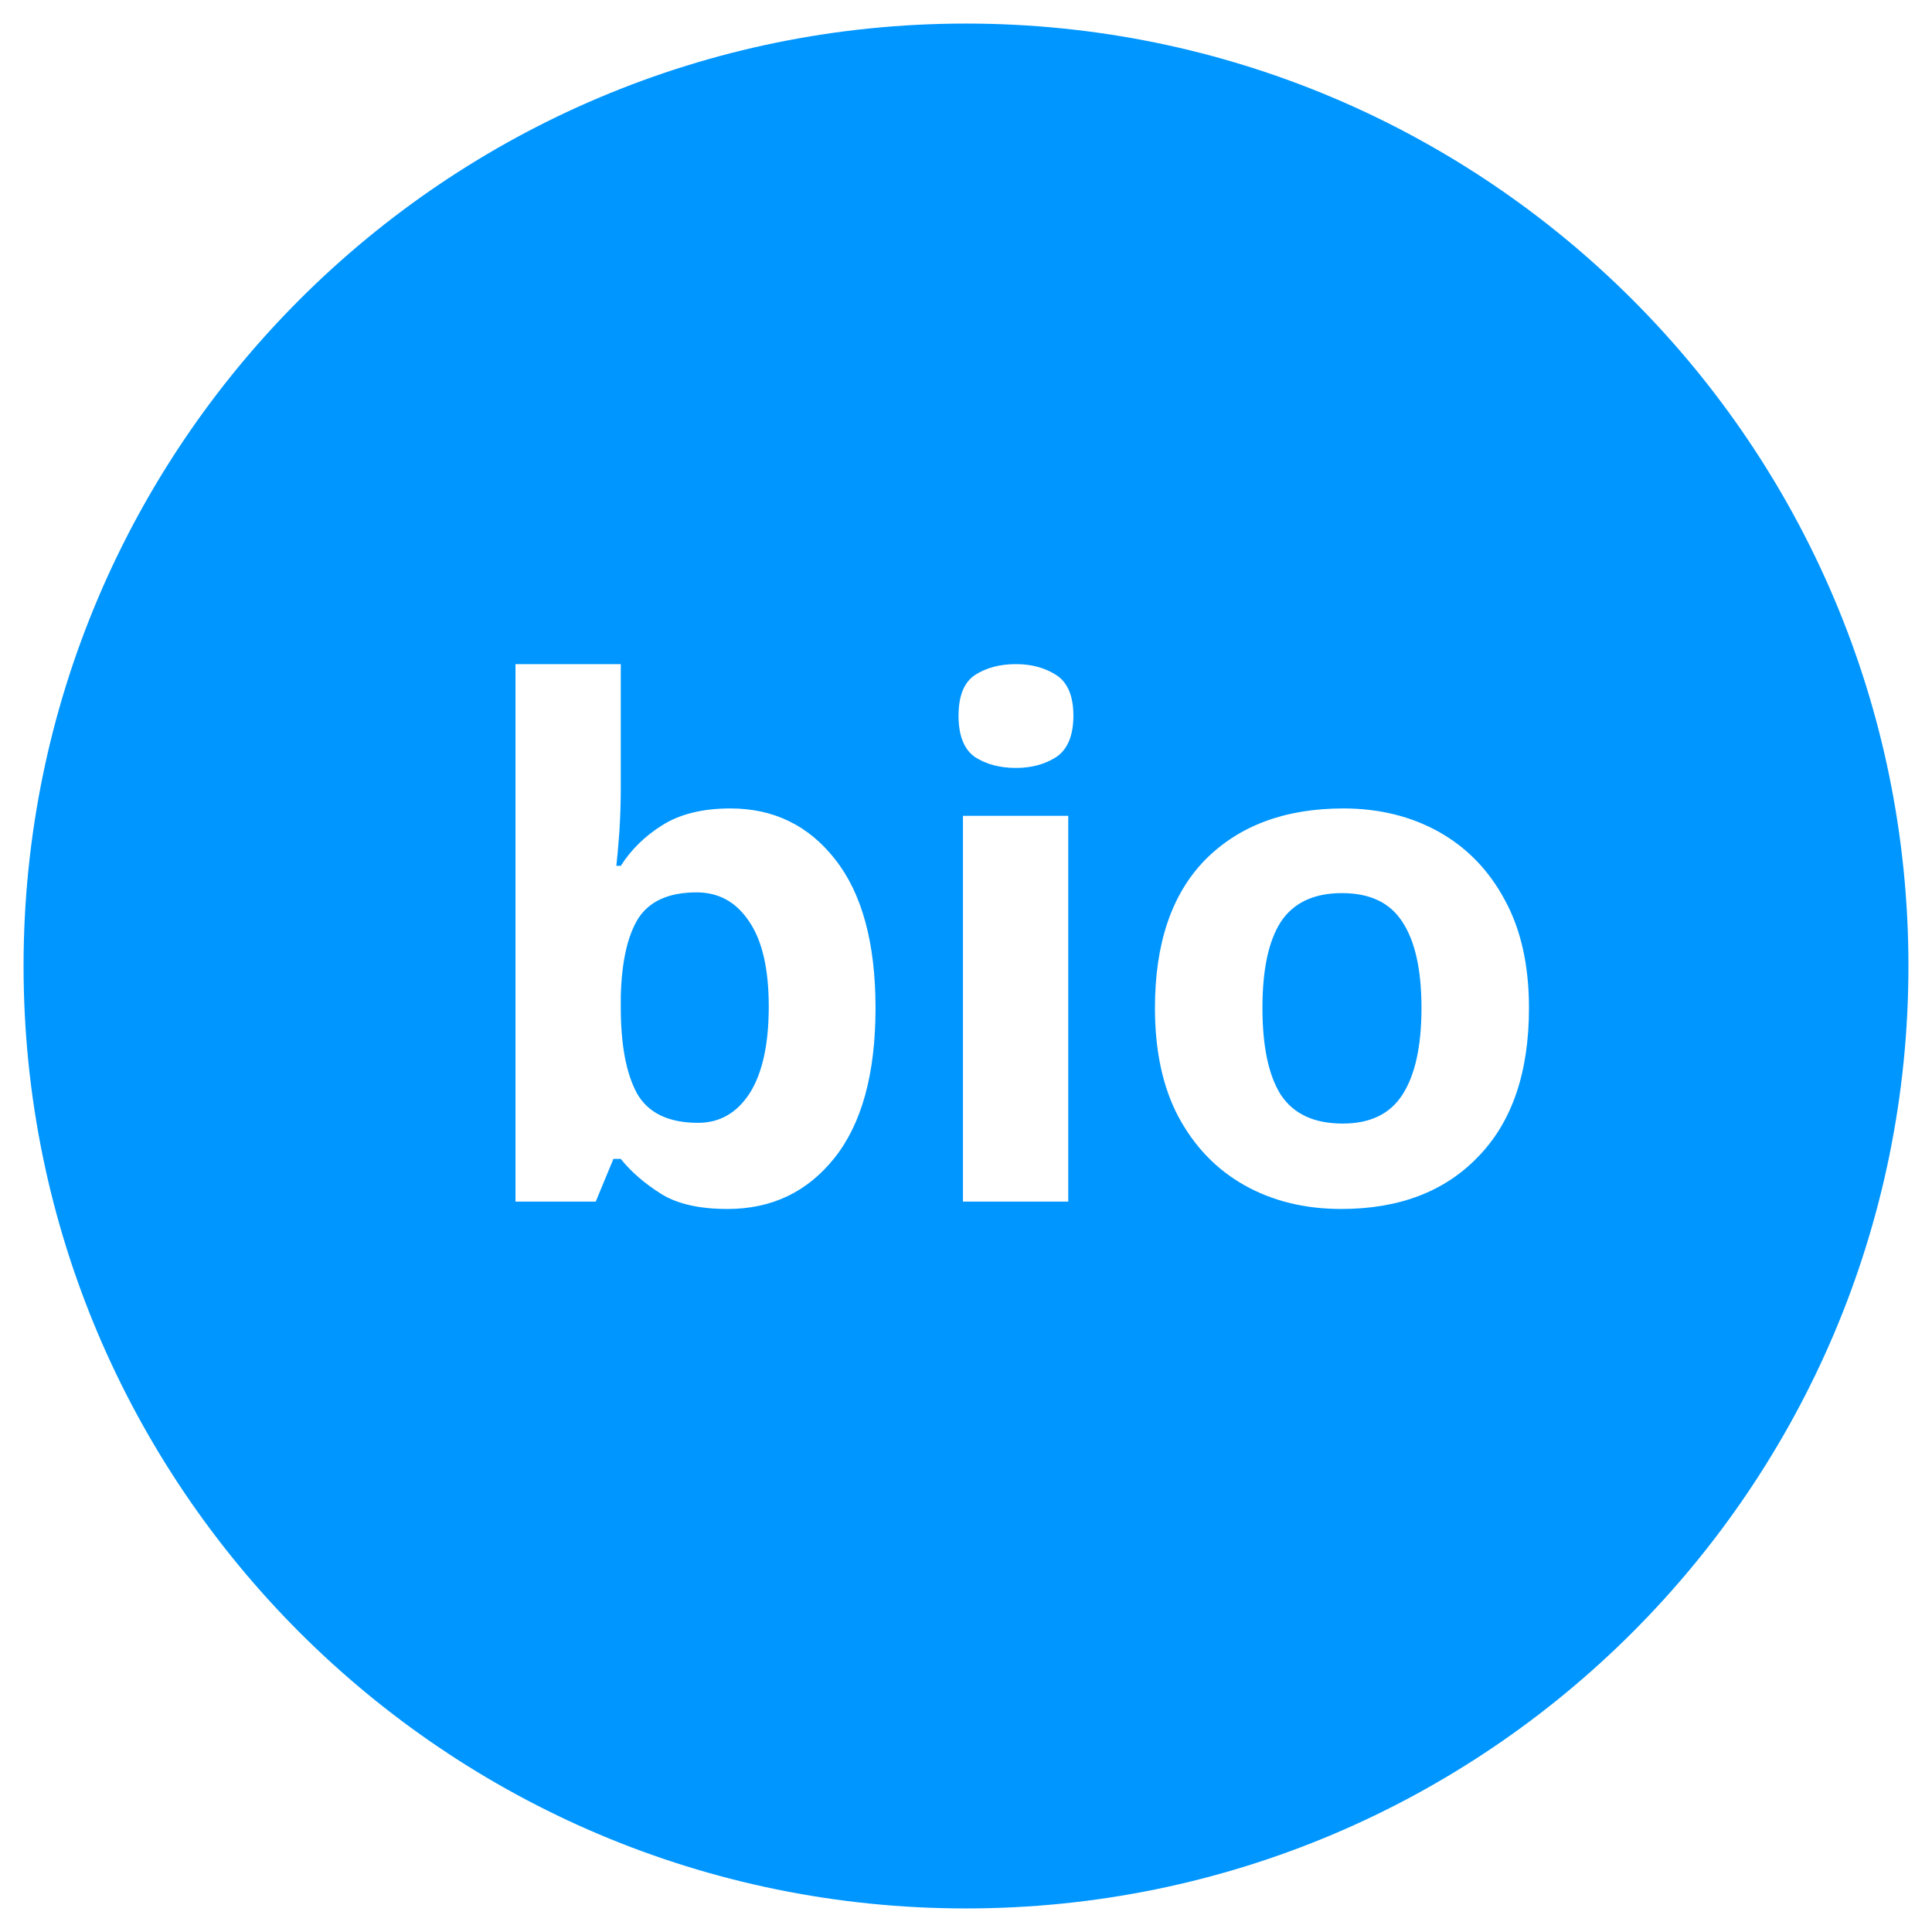
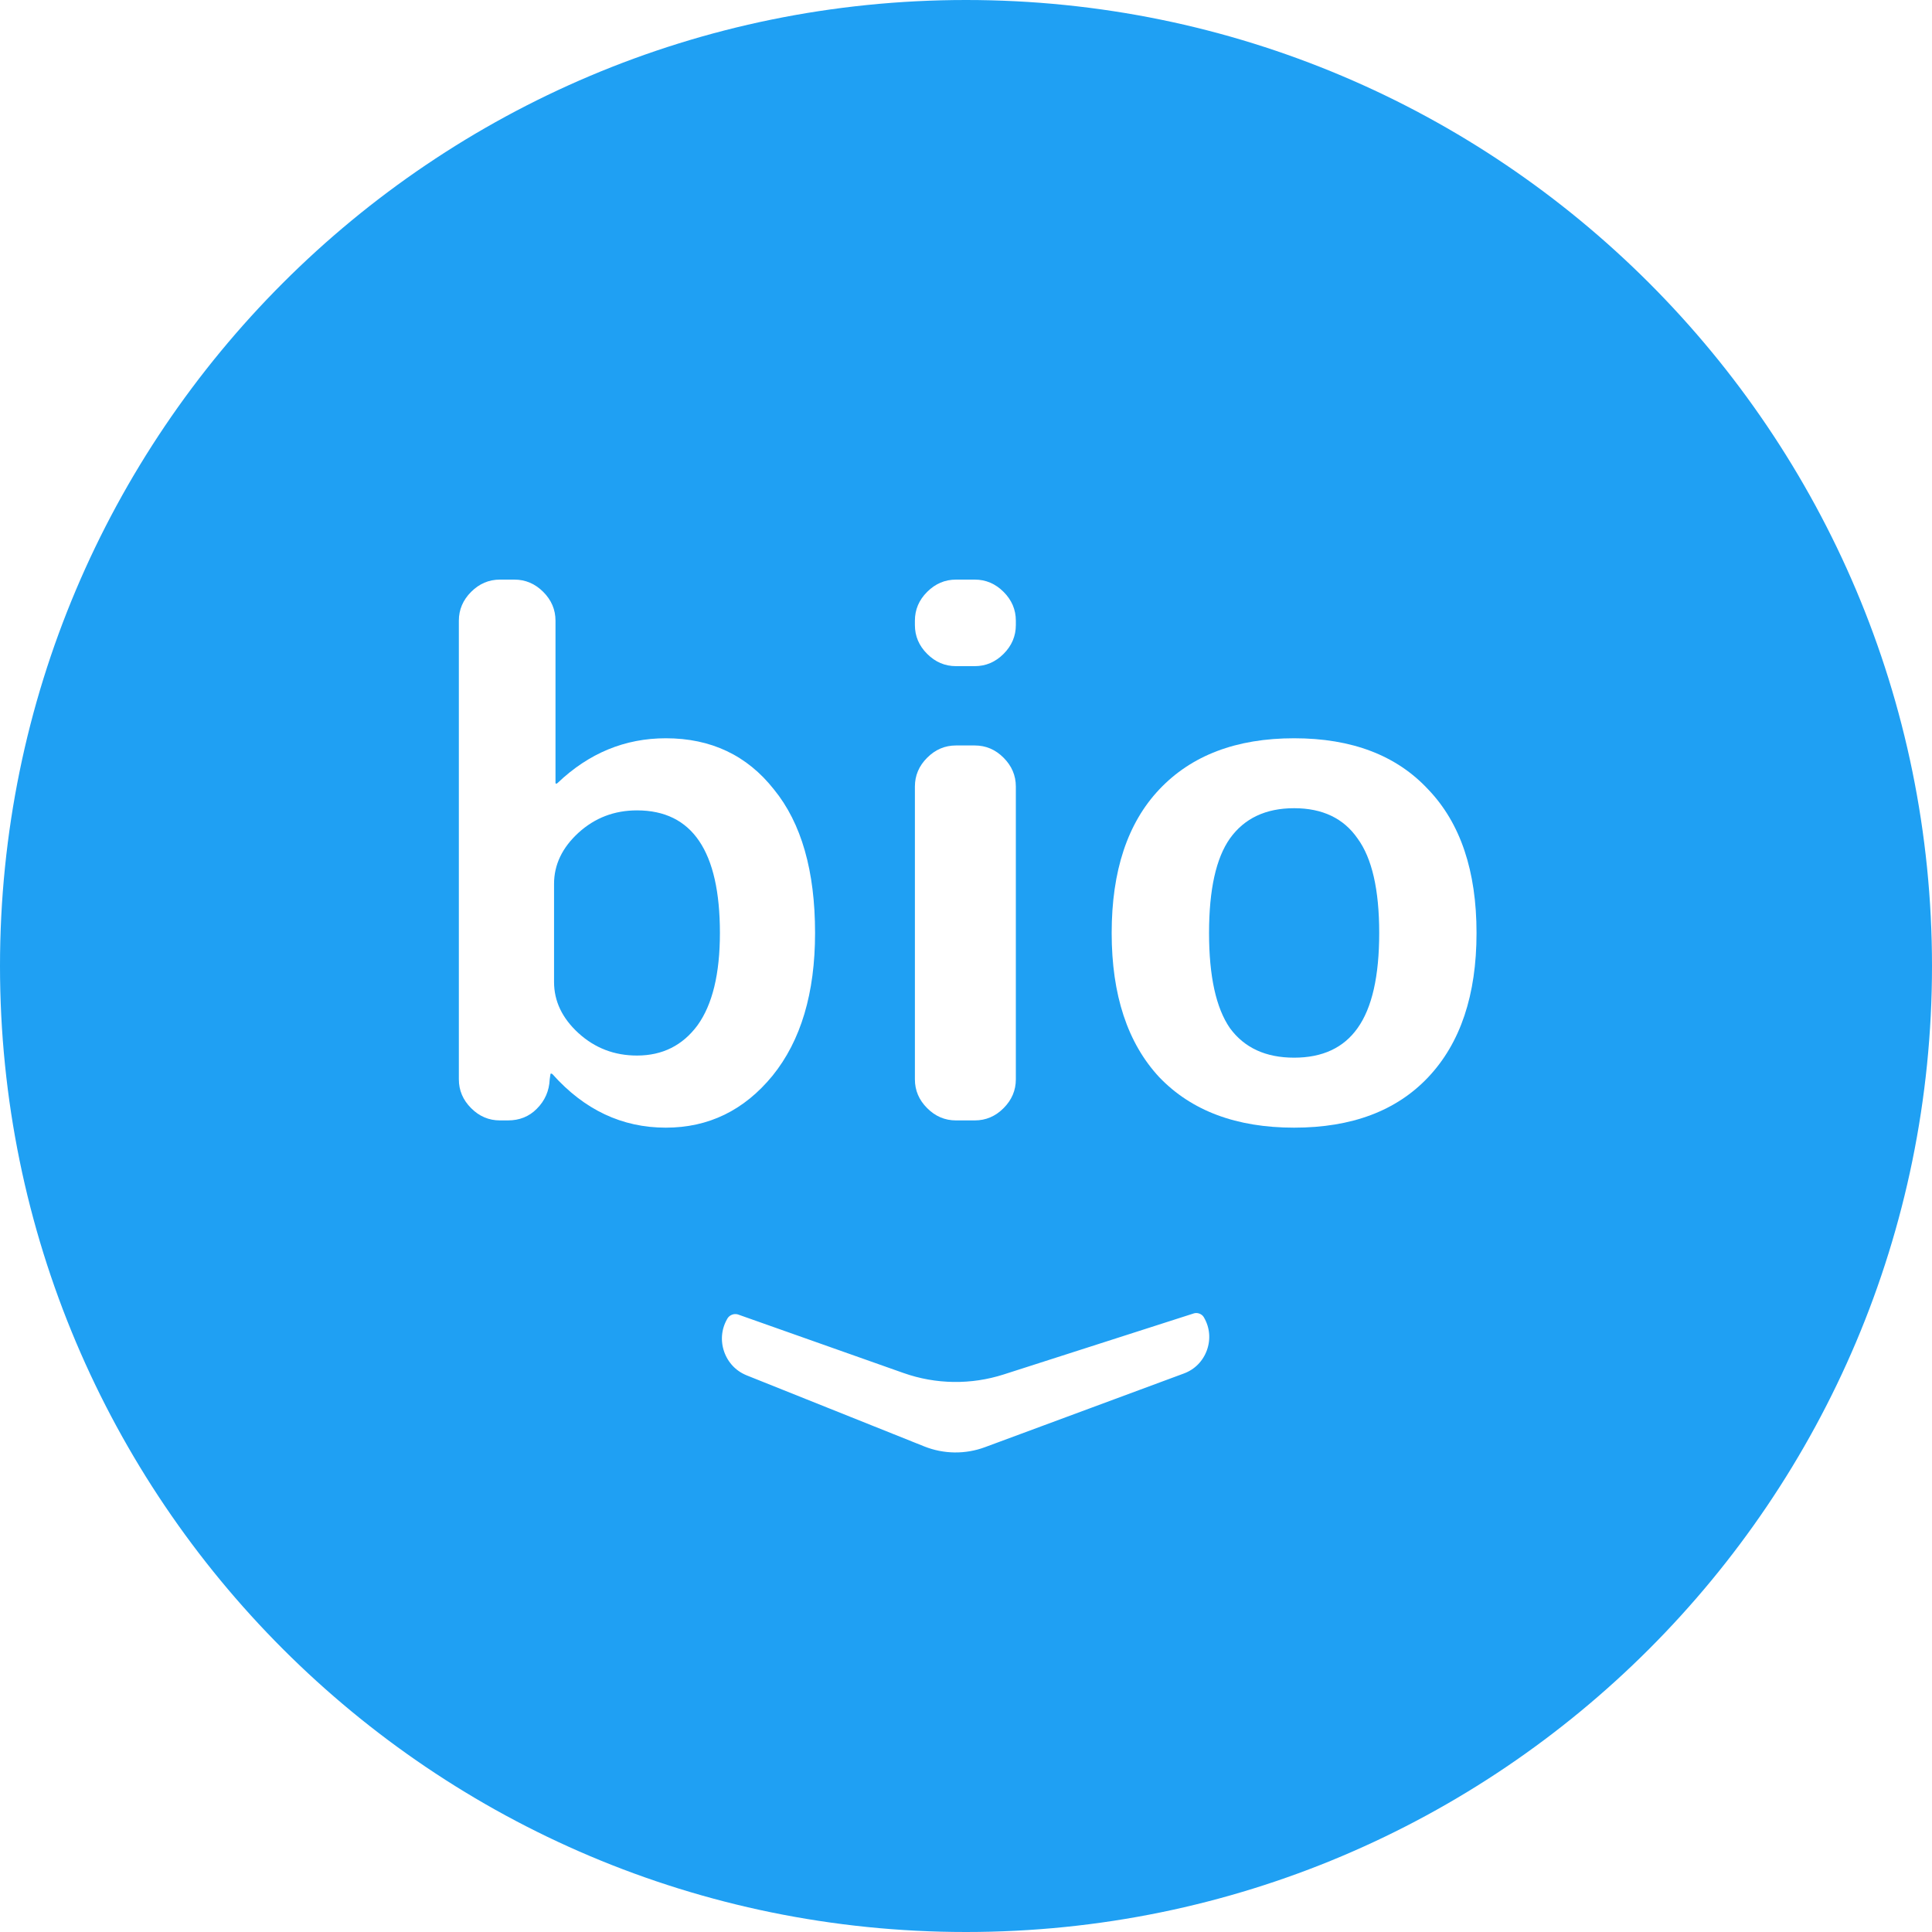
- <svg xmlns="http://www.w3.org/2000/svg" version="1.1" viewBox="391 400 41 41" width="41" height="41">
+ <svg xmlns="http://www.w3.org/2000/svg" version="1.1" viewBox="-2248 -3493 40 40" width="40" height="40">
  <defs />
  <g id="Canvas_1" stroke="none" fill-opacity="1" stroke-dasharray="none" stroke-opacity="1" fill="none">
-     <rect fill="white" x="391" y="400" width="41" height="41" />
+     <rect fill="white" x="-2248" y="-3493" width="40" height="40" />
    <g id="Canvas_1_Layer_1">
-       <g id="Graphic_2">
-         <circle cx="411.5" cy="420.5" r="20" fill="#0096ff" />
-       </g>
-       <g id="Graphic_3">
-         <text transform="translate(400.7675 410.5)" fill="white">
-           <tspan font-family="Nunito" font-weight="bold" font-size="15" fill="white" x="7283063e-20" y="15">bio</tspan>
-         </text>
+       <g id="Group_116">
+         <g id="Graphic_115">
+           <circle cx="-2228" cy="-3473" r="20" fill="#1fa0f3" />
+         </g>
+         <g id="Graphic_114">
+           <path d="M -2227.087 -3461.631 L -2222.97 -3463.156 C -2221.63 -3463.652 -2221.059 -3465.235 -2221.774 -3466.473 C -2222.17 -3467.159 -2222.992 -3467.476 -2223.747 -3467.234 L -2227.677 -3465.972 C -2228.041 -3465.855 -2228.434 -3465.86 -2228.795 -3465.988 L -2232.211 -3467.196 C -2232.98 -3467.468 -2233.833 -3467.153 -2234.241 -3466.447 C -2234.949 -3465.222 -2234.407 -3463.655 -2233.093 -3463.13 L -2229.422 -3461.661 C -2228.675 -3461.362 -2227.842 -3461.351 -2227.087 -3461.631 Z" fill="white" />
+           <path d="M -2227.087 -3461.631 L -2222.97 -3463.156 C -2221.63 -3463.652 -2221.059 -3465.235 -2221.774 -3466.473 C -2222.17 -3467.159 -2222.992 -3467.476 -2223.747 -3467.234 L -2227.677 -3465.972 C -2228.041 -3465.855 -2228.434 -3465.86 -2228.795 -3465.988 L -2232.211 -3467.196 C -2232.98 -3467.468 -2233.833 -3467.153 -2234.241 -3466.447 C -2234.949 -3465.222 -2234.407 -3463.655 -2233.093 -3463.13 L -2229.422 -3461.661 C -2228.675 -3461.362 -2227.842 -3461.351 -2227.087 -3461.631 Z" stroke="#1fa0f3" stroke-linecap="butt" stroke-linejoin="round" stroke-width="3" />
+         </g>
+         <g id="Graphic_113">
+           <path d="M -2219.893 -3475.64 C -2220.182 -3476.058 -2220.62 -3476.267 -2221.207 -3476.267 C -2221.794 -3476.267 -2222.237 -3476.058 -2222.536 -3475.64 C -2222.824 -3475.232 -2222.968 -3474.58 -2222.968 -3473.684 C -2222.968 -3472.789 -2222.824 -3472.132 -2222.536 -3471.714 C -2222.237 -3471.306 -2221.794 -3471.102 -2221.207 -3471.102 C -2220.62 -3471.102 -2220.182 -3471.306 -2219.893 -3471.714 C -2219.594 -3472.132 -2219.445 -3472.789 -2219.445 -3473.684 C -2219.445 -3474.58 -2219.594 -3475.232 -2219.893 -3475.64 Z M -2218.43 -3470.698 C -2219.087 -3470.002 -2220.012 -3469.653 -2221.207 -3469.653 C -2222.401 -3469.653 -2223.332 -3470.002 -2223.999 -3470.698 C -2224.656 -3471.405 -2224.984 -3472.401 -2224.984 -3473.684 C -2224.984 -3474.968 -2224.656 -3475.959 -2223.999 -3476.655 C -2223.332 -3477.362 -2222.401 -3477.715 -2221.207 -3477.715 C -2220.012 -3477.715 -2219.087 -3477.362 -2218.43 -3476.655 C -2217.763 -3475.959 -2217.43 -3474.968 -2217.43 -3473.684 C -2217.43 -3472.401 -2217.763 -3471.405 -2218.43 -3470.698 Z" fill="white" />
+         </g>
+         <g id="Graphic_112">
+           <path d="M -2228.207 -3469.803 C -2228.436 -3469.803 -2228.635 -3469.887 -2228.804 -3470.057 C -2228.974 -3470.226 -2229.058 -3470.425 -2229.058 -3470.654 L -2229.058 -3476.715 C -2229.058 -3476.944 -2228.974 -3477.143 -2228.804 -3477.312 C -2228.635 -3477.482 -2228.436 -3477.566 -2228.207 -3477.566 L -2227.819 -3477.566 C -2227.59 -3477.566 -2227.391 -3477.482 -2227.222 -3477.312 C -2227.053 -3477.143 -2226.968 -3476.944 -2226.968 -3476.715 L -2226.968 -3470.654 C -2226.968 -3470.425 -2227.053 -3470.226 -2227.222 -3470.057 C -2227.391 -3469.887 -2227.59 -3469.803 -2227.819 -3469.803 Z M -2228.207 -3479.208 C -2228.436 -3479.208 -2228.635 -3479.293 -2228.804 -3479.462 C -2228.974 -3479.631 -2229.058 -3479.831 -2229.058 -3480.059 L -2229.058 -3480.149 C -2229.058 -3480.378 -2228.974 -3480.577 -2228.804 -3480.746 C -2228.635 -3480.915 -2228.436 -3481 -2228.207 -3481 L -2227.819 -3481 C -2227.59 -3481 -2227.391 -3480.915 -2227.222 -3480.746 C -2227.053 -3480.577 -2226.968 -3480.378 -2226.968 -3480.149 L -2226.968 -3480.059 C -2226.968 -3479.831 -2227.053 -3479.631 -2227.222 -3479.462 C -2227.391 -3479.293 -2227.59 -3479.208 -2227.819 -3479.208 Z" fill="white" />
+         </g>
+         <g id="Graphic_111">
+           <path d="M -2236.529 -3474.7 L -2236.529 -3472.669 C -2236.529 -3472.271 -2236.36 -3471.918 -2236.022 -3471.609 C -2235.683 -3471.301 -2235.28 -3471.146 -2234.812 -3471.146 C -2234.285 -3471.146 -2233.867 -3471.355 -2233.558 -3471.773 C -2233.25 -3472.201 -2233.095 -3472.838 -2233.095 -3473.684 C -2233.095 -3475.376 -2233.668 -3476.222 -2234.812 -3476.222 C -2235.28 -3476.222 -2235.683 -3476.068 -2236.022 -3475.76 C -2236.36 -3475.451 -2236.529 -3475.098 -2236.529 -3474.7 Z M -2237.649 -3469.803 C -2237.878 -3469.803 -2238.077 -3469.887 -2238.246 -3470.057 C -2238.415 -3470.226 -2238.5 -3470.425 -2238.5 -3470.654 L -2238.5 -3480.149 C -2238.5 -3480.378 -2238.415 -3480.577 -2238.246 -3480.746 C -2238.077 -3480.915 -2237.878 -3481 -2237.649 -3481 L -2237.35 -3481 C -2237.122 -3481 -2236.922 -3480.915 -2236.753 -3480.746 C -2236.584 -3480.577 -2236.499 -3480.378 -2236.499 -3480.149 L -2236.499 -3476.79 C -2236.499 -3476.78 -2236.494 -3476.775 -2236.485 -3476.775 C -2236.475 -3476.775 -2236.465 -3476.78 -2236.455 -3476.79 C -2235.808 -3477.407 -2235.061 -3477.715 -2234.215 -3477.715 C -2233.28 -3477.715 -2232.533 -3477.362 -2231.976 -3476.655 C -2231.408 -3475.959 -2231.125 -3474.968 -2231.125 -3473.684 C -2231.125 -3472.44 -2231.418 -3471.455 -2232.006 -3470.728 C -2232.593 -3470.012 -2233.329 -3469.653 -2234.215 -3469.653 C -2235.121 -3469.653 -2235.902 -3470.022 -2236.559 -3470.758 C -2236.569 -3470.768 -2236.579 -3470.773 -2236.589 -3470.773 C -2236.599 -3470.773 -2236.604 -3470.768 -2236.604 -3470.758 L -2236.619 -3470.654 C -2236.629 -3470.415 -2236.718 -3470.211 -2236.888 -3470.042 C -2237.047 -3469.882 -2237.246 -3469.803 -2237.485 -3469.803 Z" fill="white" />
+         </g>
      </g>
    </g>
  </g>
</svg>
